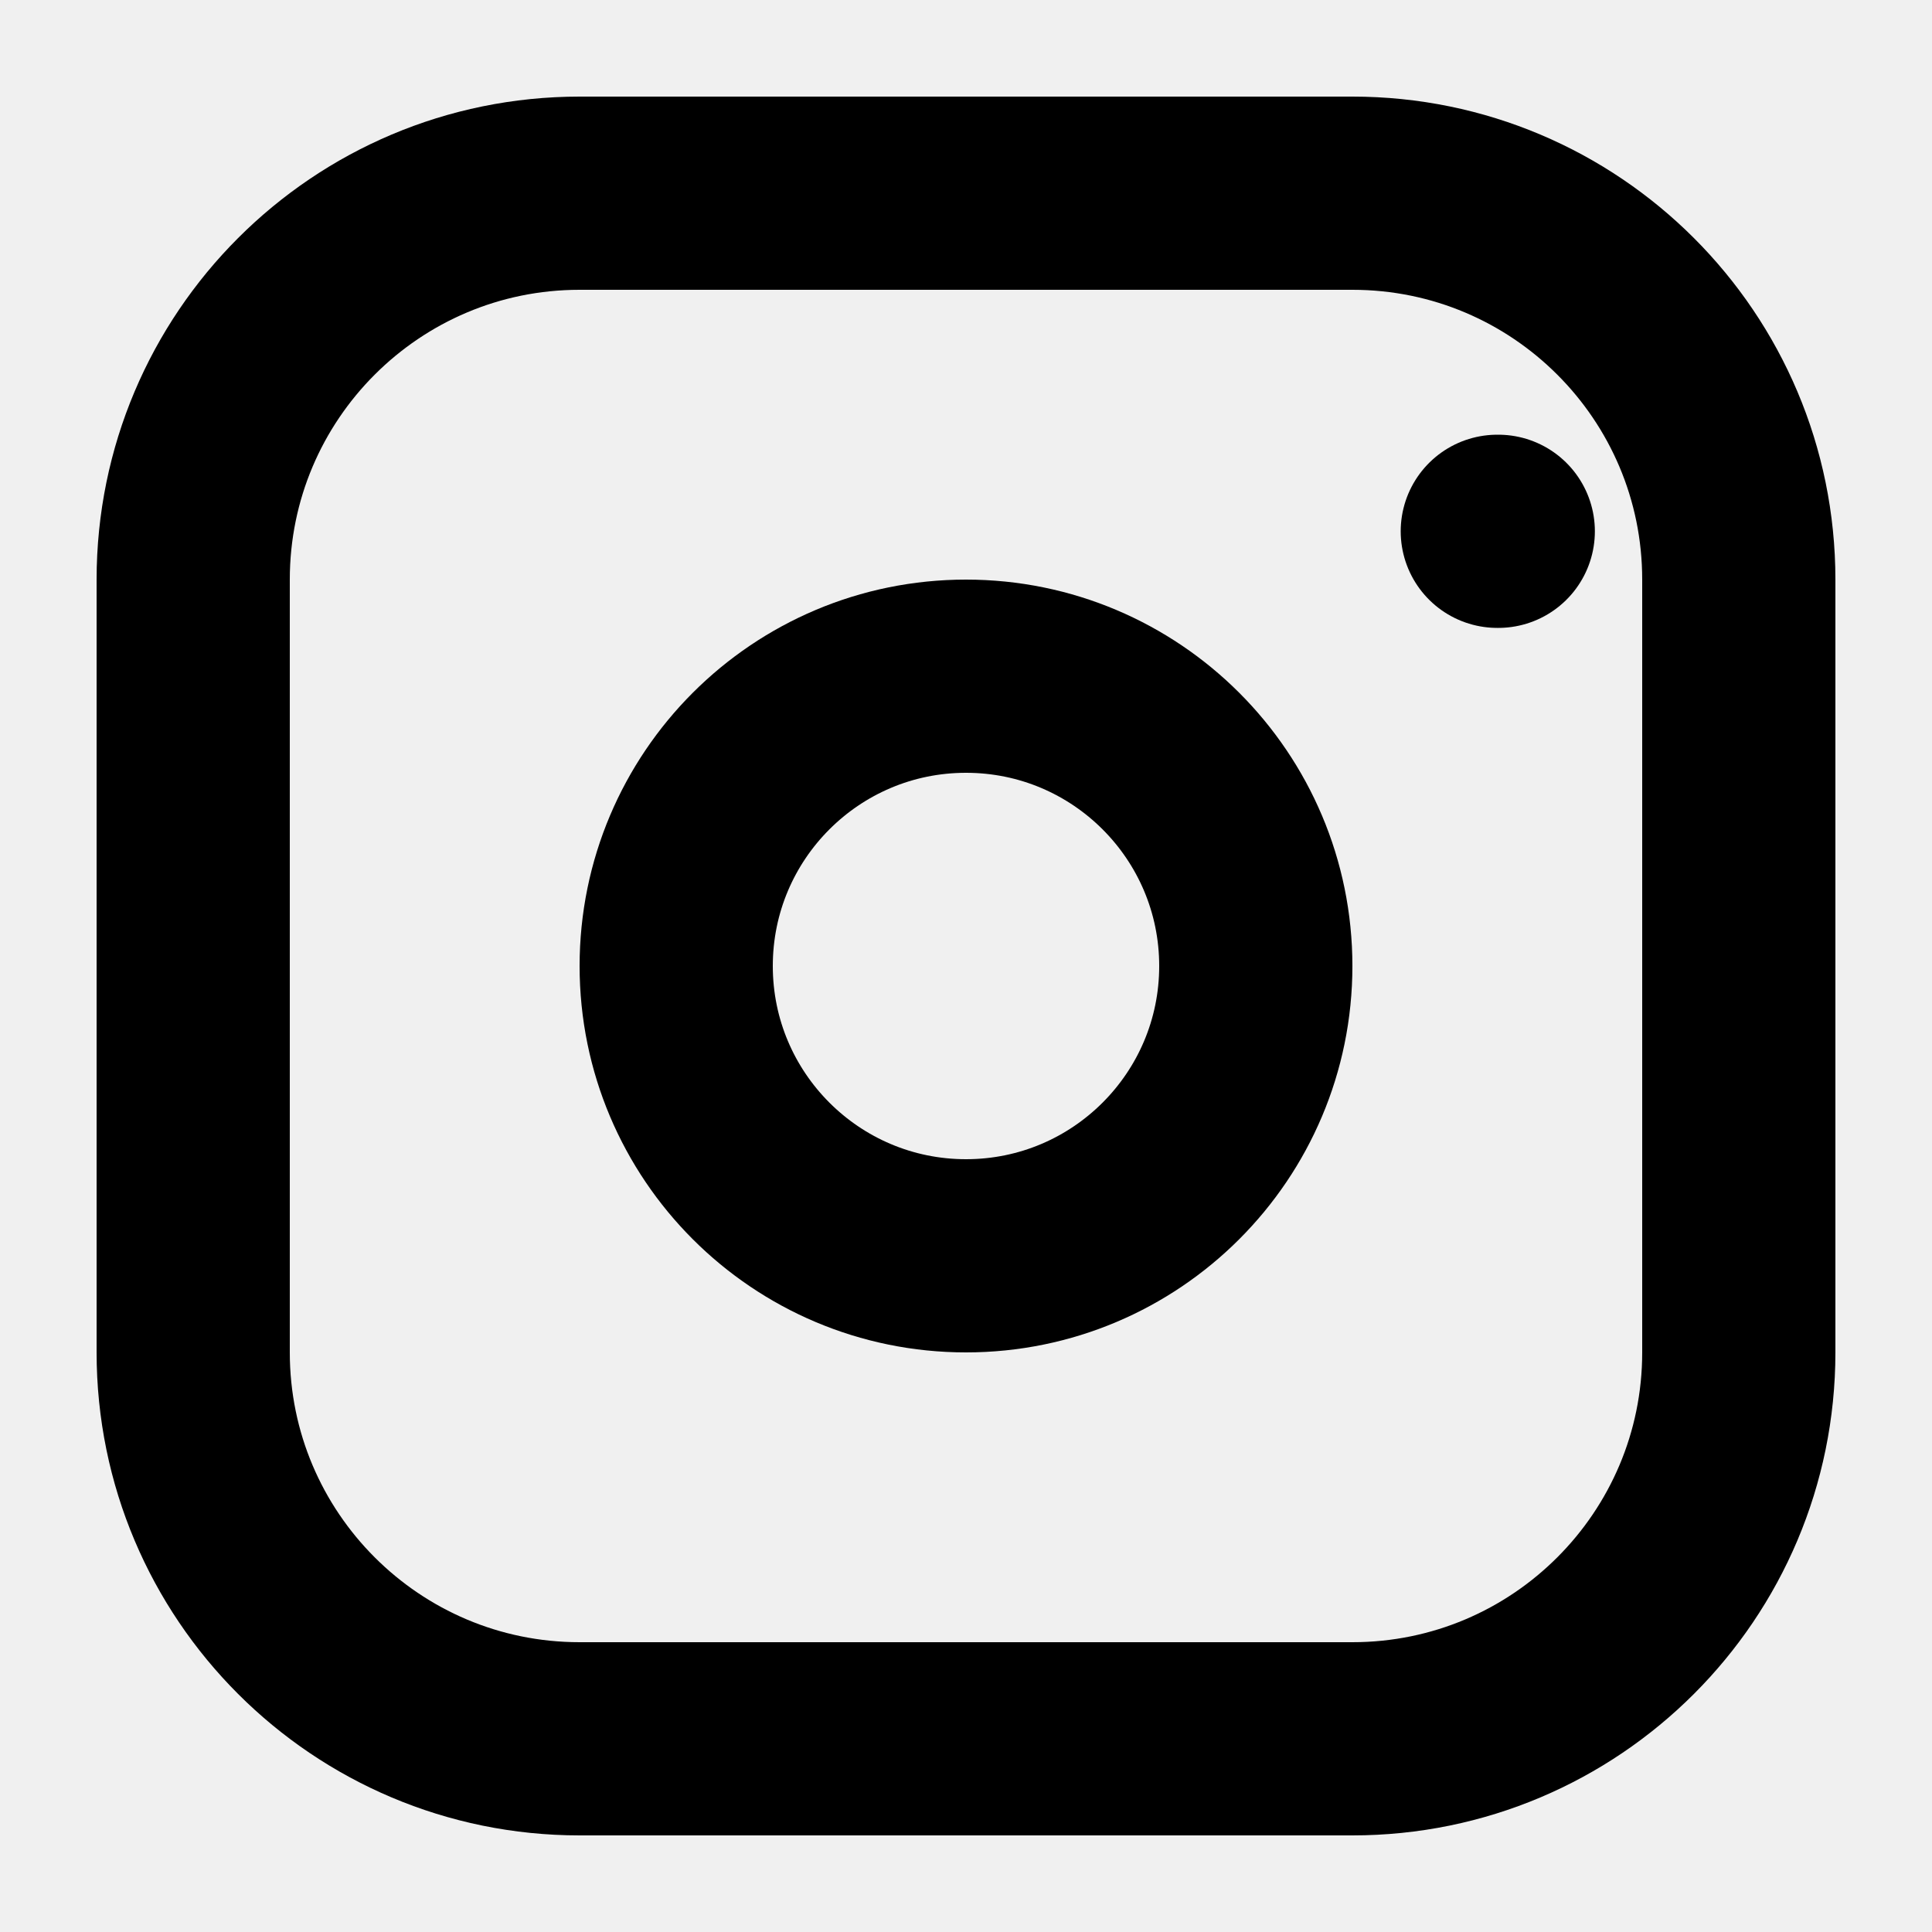
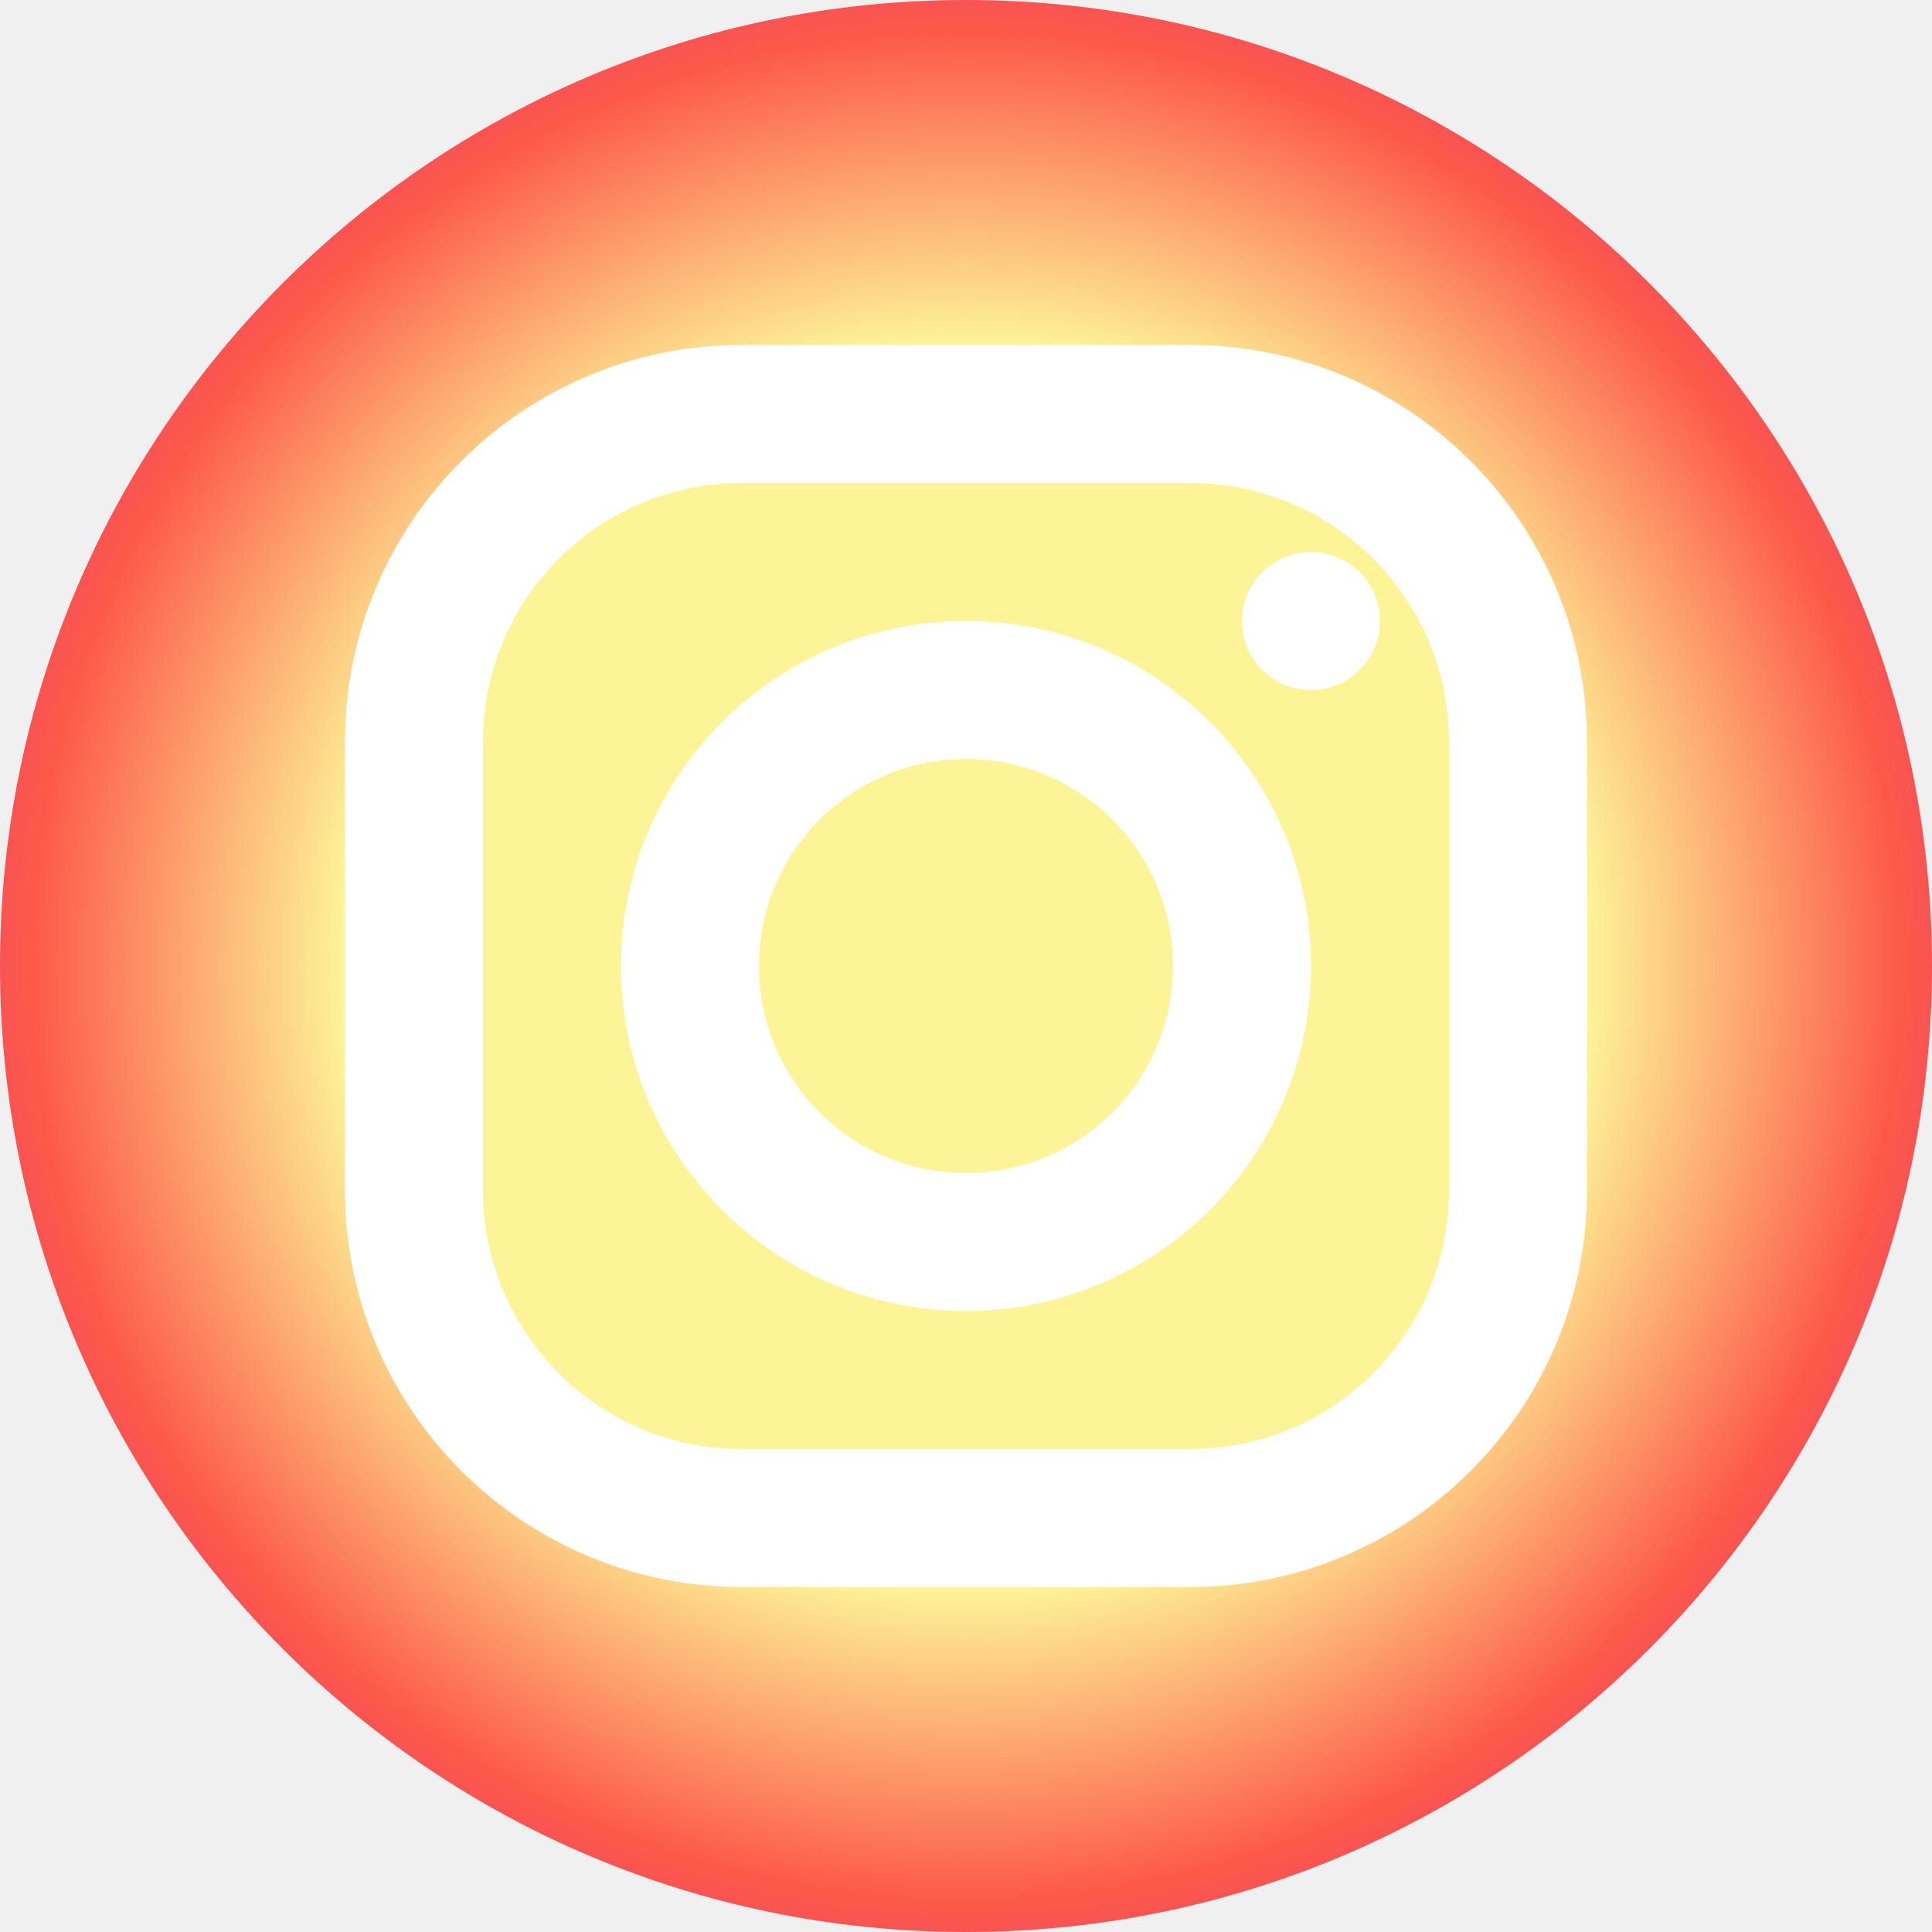
- <svg xmlns="http://www.w3.org/2000/svg" width="20" height="20" viewBox="0 0 20 20" fill="none">
-   <rect x="2" y="2" width="16" height="16" rx="4" stroke="currentColor" stroke-width="2" />
-   <circle cx="10" cy="10" r="3" stroke="currentColor" stroke-width="2" />
-   <path d="m15.5 5.5.01 0" stroke="currentColor" stroke-width="2" stroke-linecap="round" stroke-linejoin="round" />
+ <svg xmlns="http://www.w3.org/2000/svg" width="20" height="20" viewBox="0 0 448 448" fill="none">
+   <defs>
+     <radialGradient id="ig-gradient" cx="0.5" cy="0.5" r="0.8">
+       <stop offset="0%" stop-color="#fdf497" />
+       <stop offset="40%" stop-color="#fdf497" />
+       <stop offset="60%" stop-color="#fd5949" />
+       <stop offset="80%" stop-color="#d6249f" />
+       <stop offset="100%" stop-color="#285AEB" />
+     </radialGradient>
+   </defs>
+   <circle cx="224" cy="224" r="224" fill="url(#ig-gradient)" />
+   <rect x="96" y="96" width="256" height="256" rx="76" fill="none" stroke="#fff" stroke-width="32" />
+   <circle cx="224" cy="224" r="64" fill="none" stroke="#fff" stroke-width="32" />
+   <circle cx="304" cy="144" r="16" fill="#fff" />
</svg>
